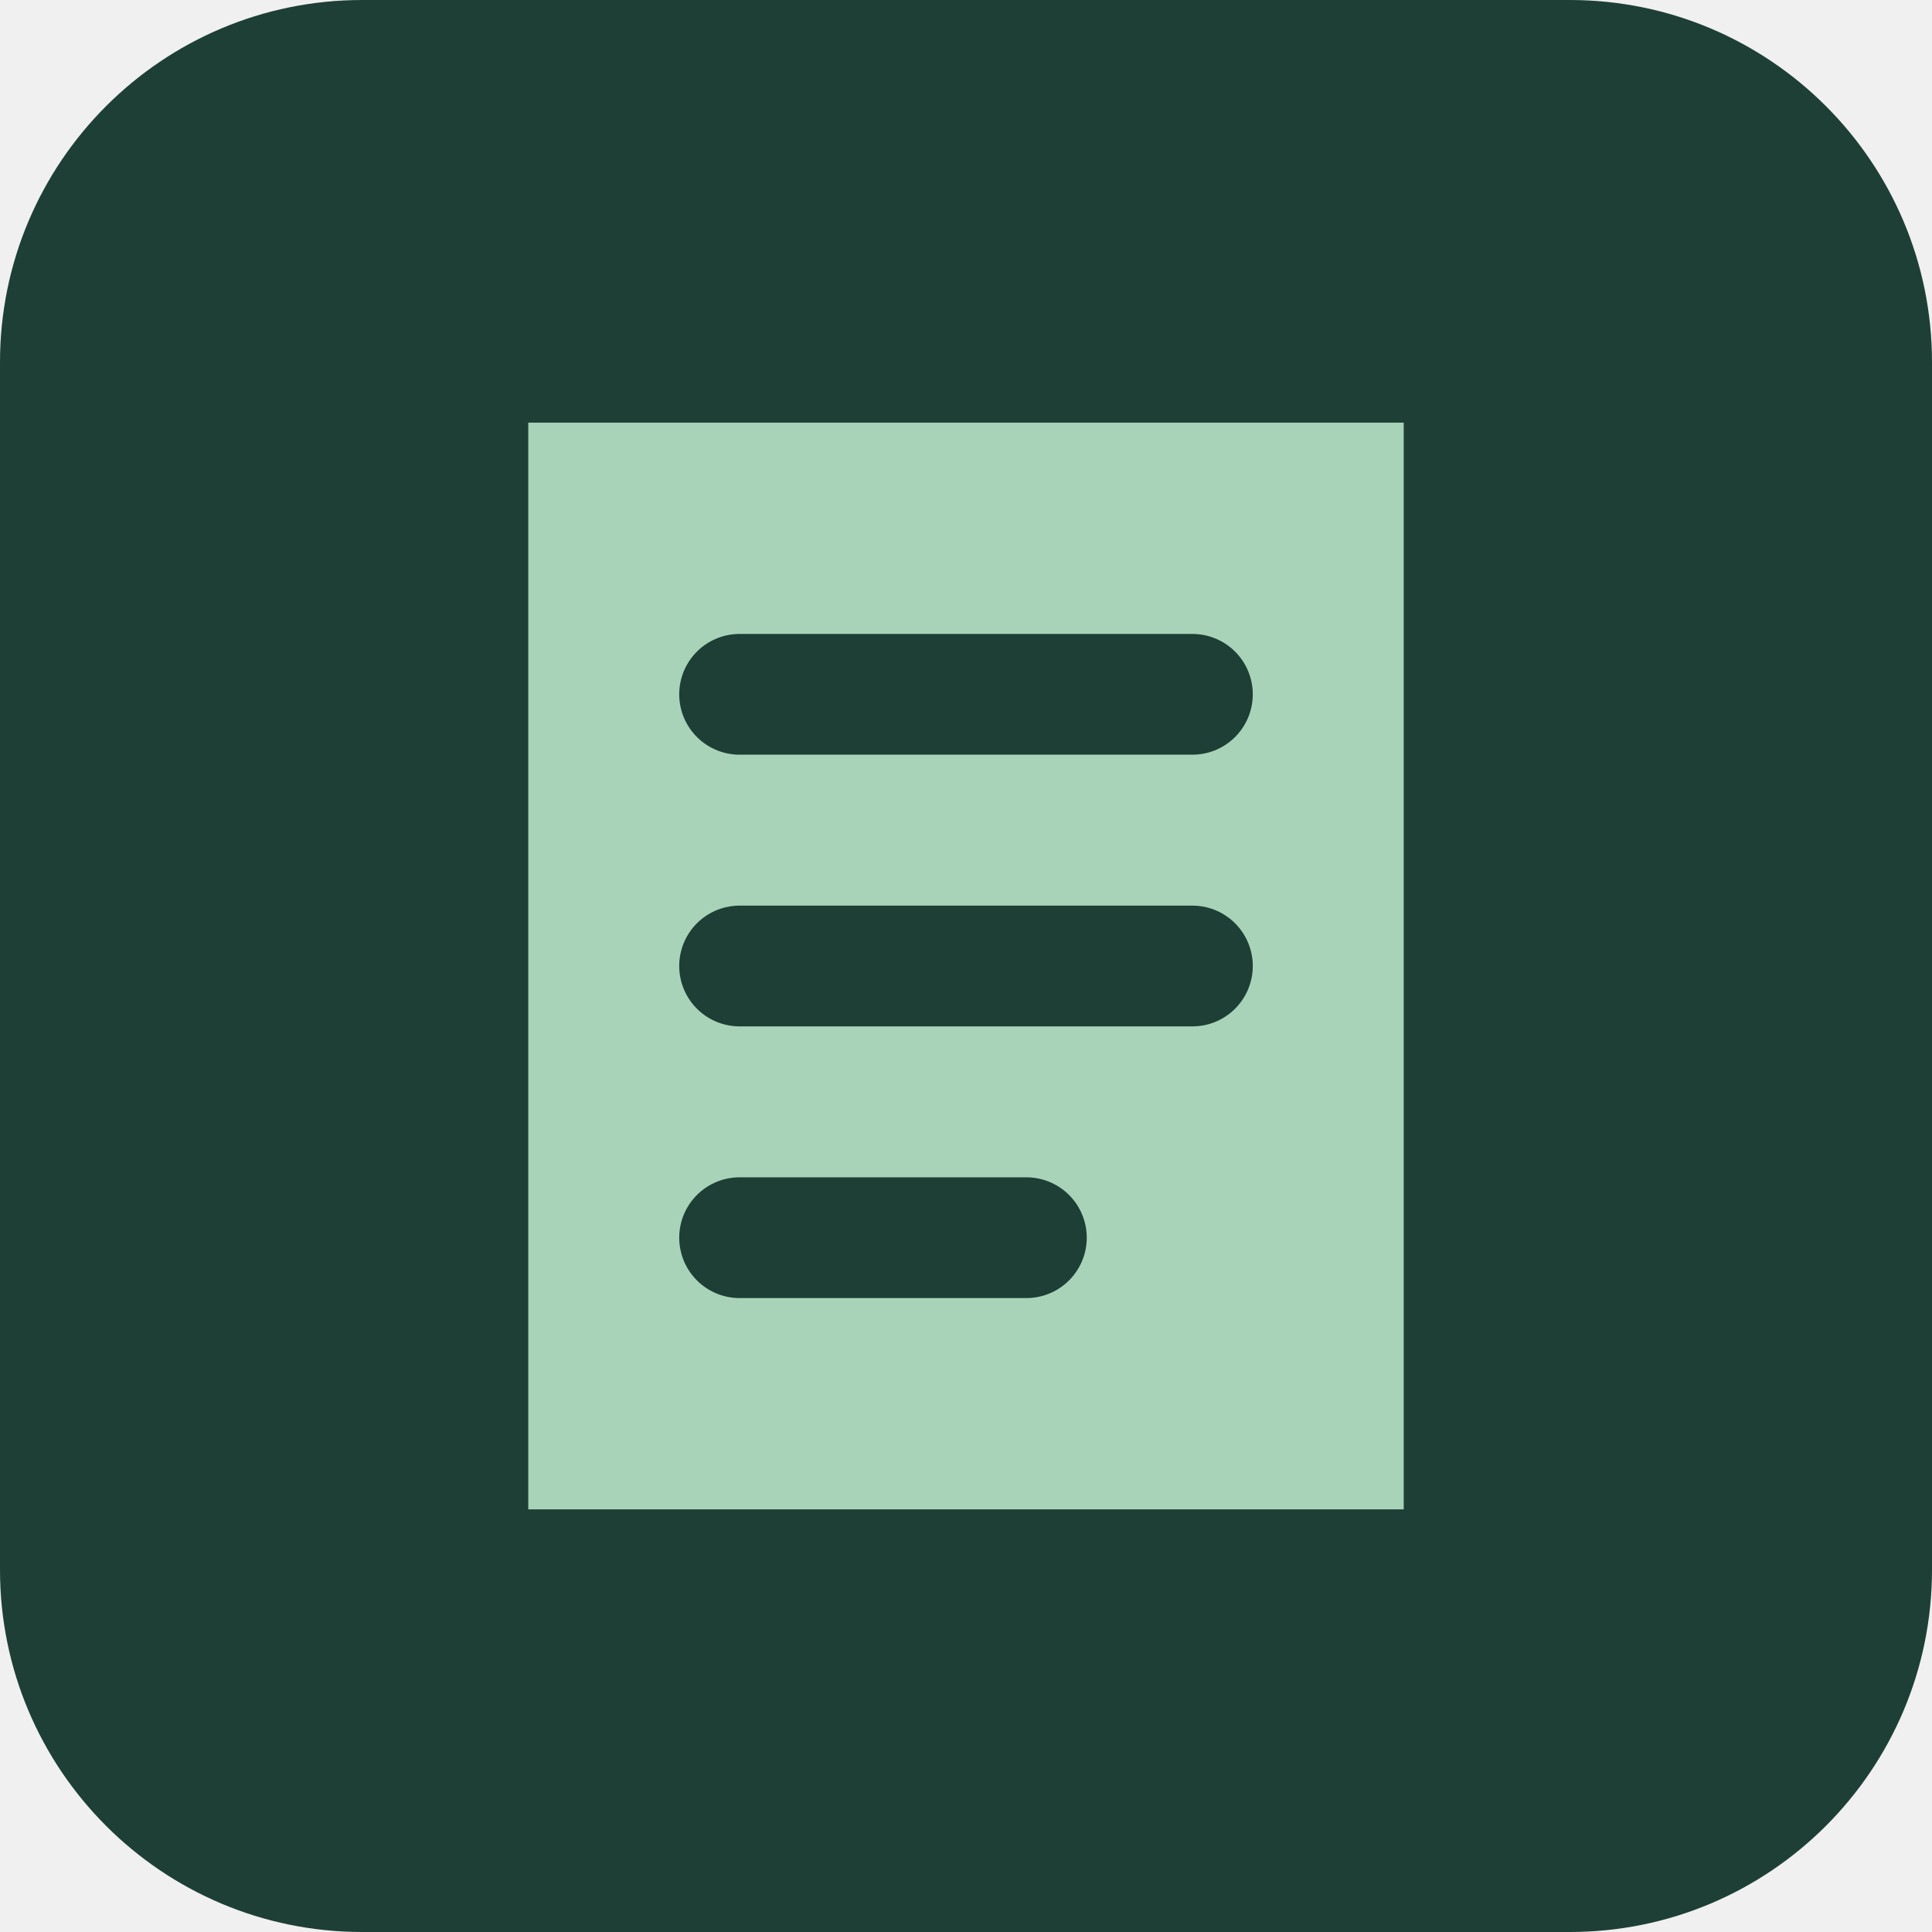
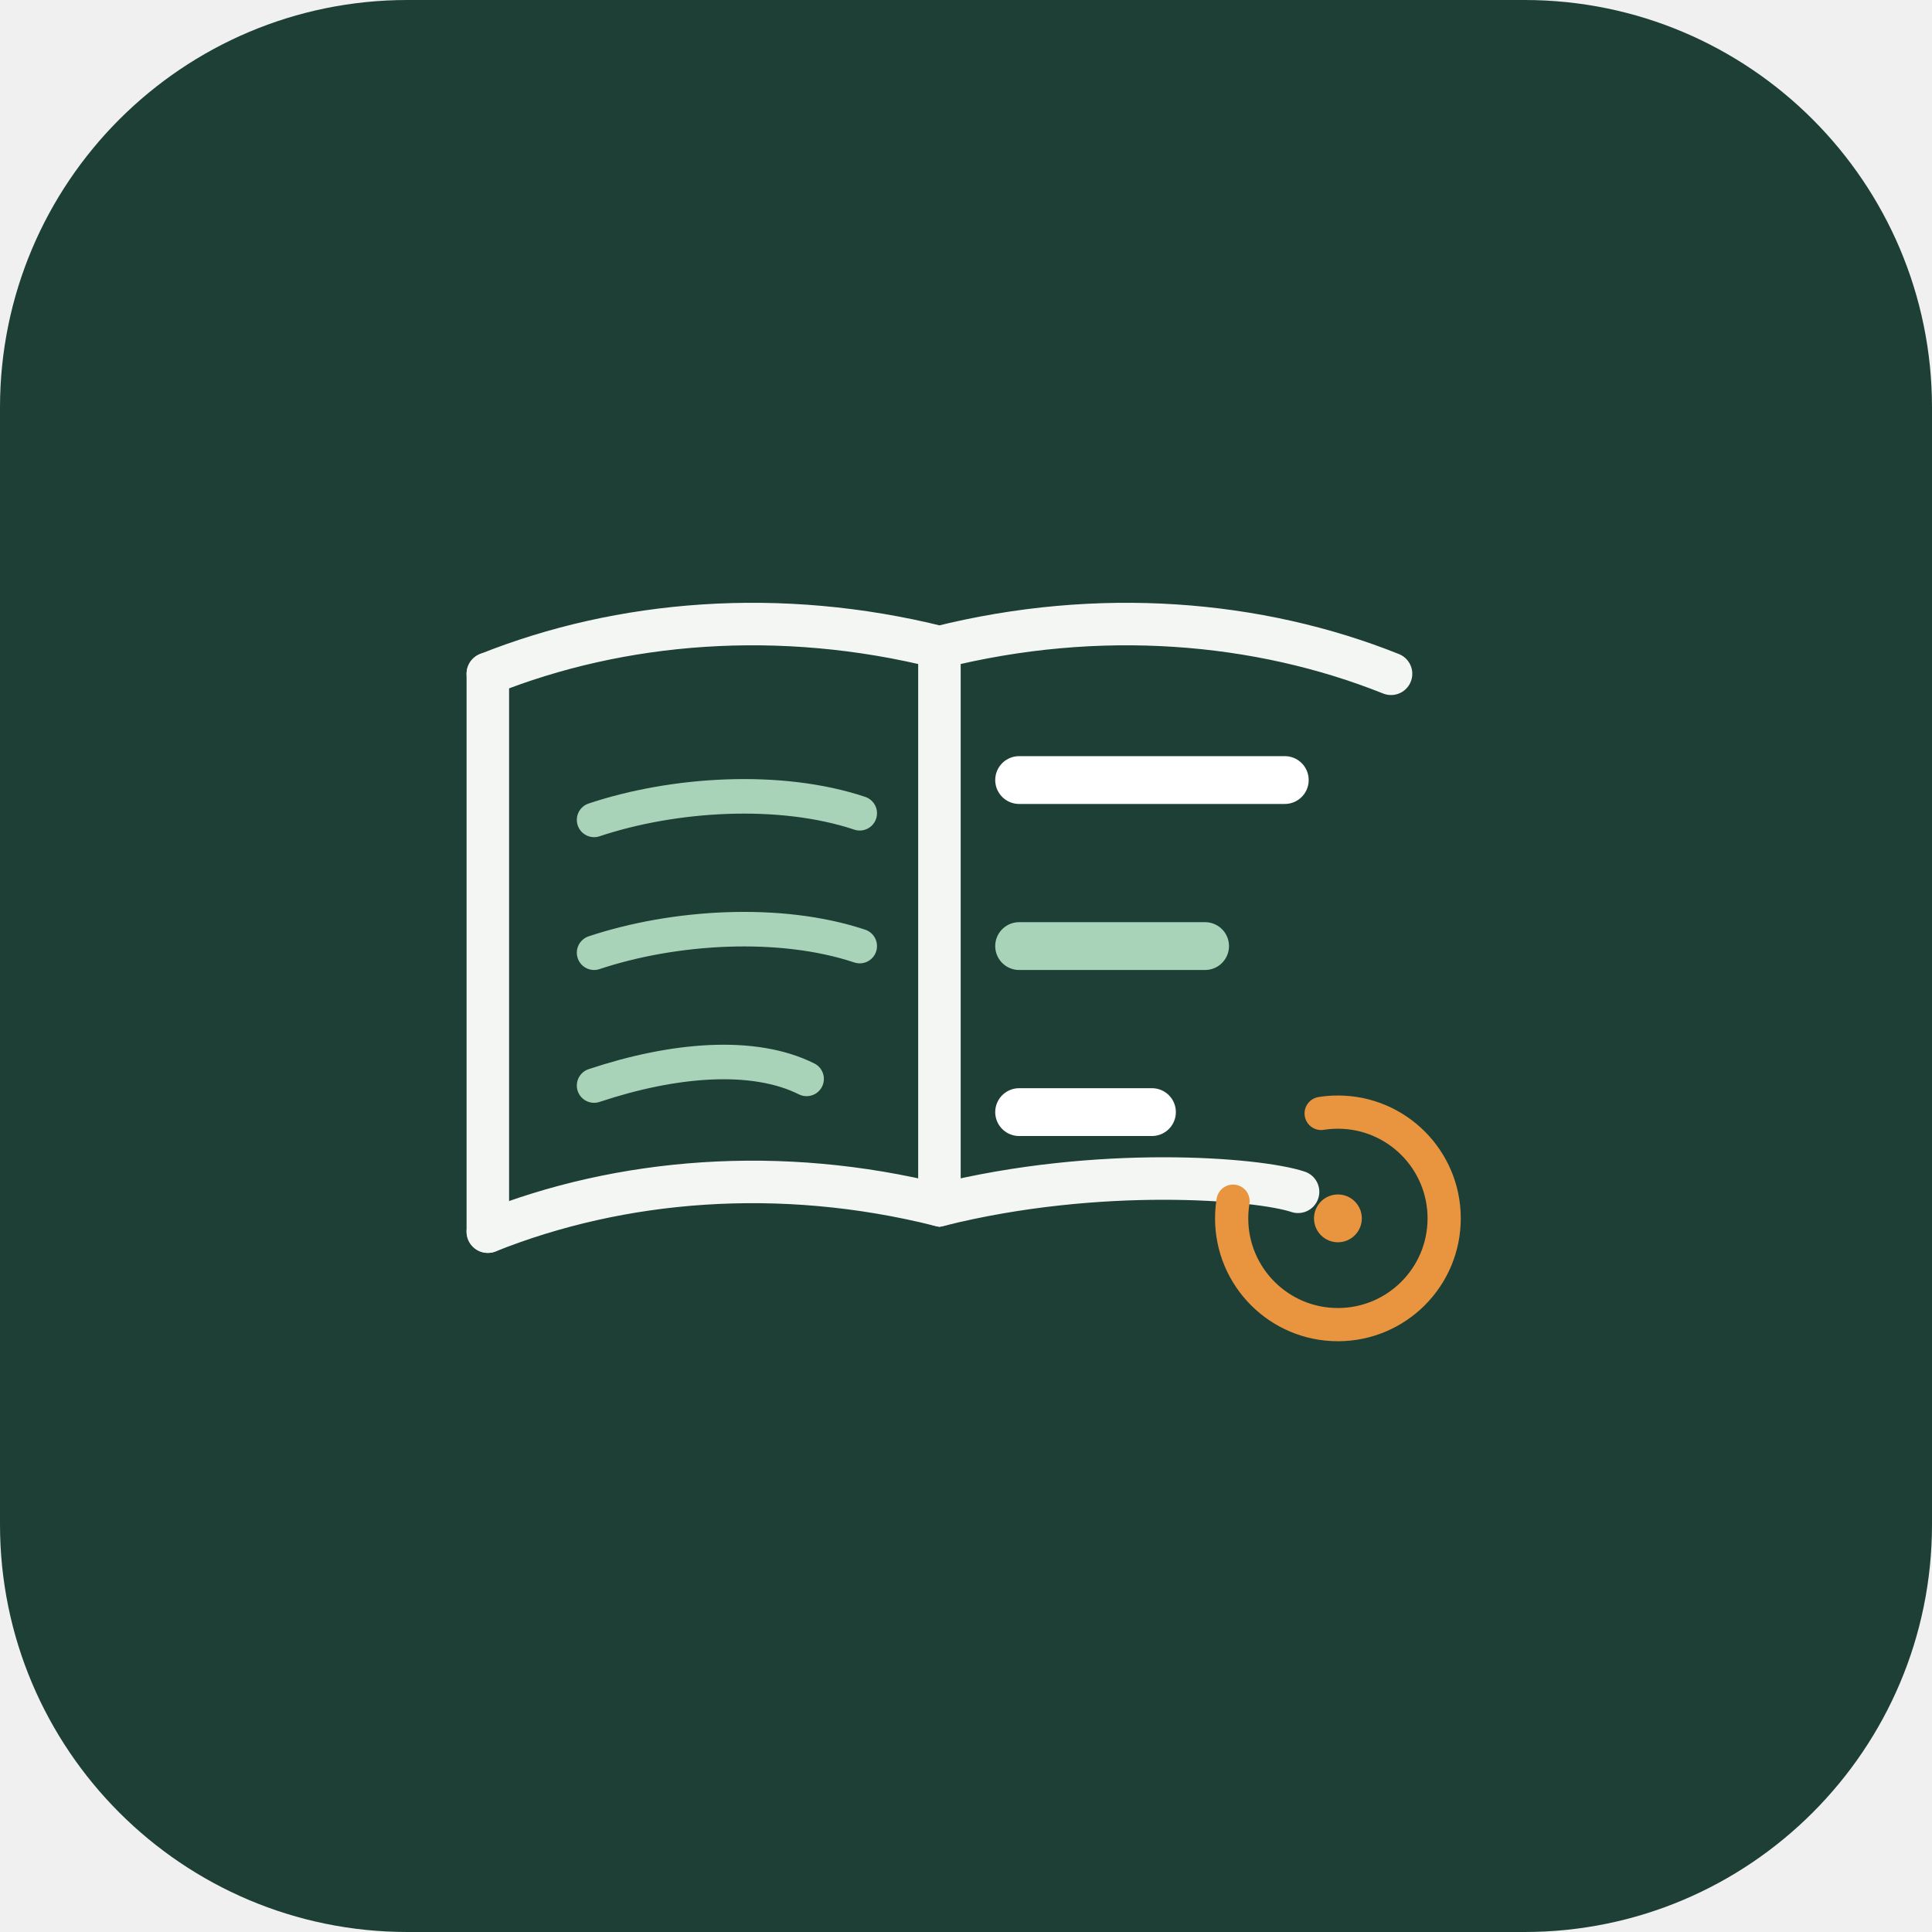
- <svg xmlns="http://www.w3.org/2000/svg" viewBox="0 0 512 512">
-   <rect width="512" height="512" rx="96" fill="#1e3f35" />
-   <path d="M140 112h232v288H140z" fill="#a8d3b8" />
-   <path d="M196 184h120M196 256h120M196 328h76" fill="none" stroke="#1e3f35" stroke-width="32" stroke-linecap="round" />
+ <svg xmlns="http://www.w3.org/2000/svg" viewBox="0 0 512 512" fill="none">
+   <rect width="512" height="512" rx="108" fill="#1E3F35" />
+   <g transform="translate(80, 80) scale(3.52)">
+     <path d="M14 28 C24 24 36 23 48 26 C60 23 72 24 82 28" stroke="#F4F6F4" stroke-width="3.2" stroke-linecap="round" />
+     <path d="M14 70 C24 66 36 65 48 68 C60 65 72 66 75 67" stroke="#F4F6F4" stroke-width="3.2" stroke-linecap="round" />
+     <path d="M14 28 V70" stroke="#F4F6F4" stroke-width="3.2" stroke-linecap="round" />
+     <line x1="48" y1="26" x2="48" y2="68" stroke="#F4F6F4" stroke-width="3.2" stroke-linecap="round" />
+     <path d="M22 39 C28 37 36 36.5 42 38.5" stroke="#A8D3B8" stroke-width="2.6" stroke-linecap="round" />
+     <path d="M22 49 C28 47 36 46.5 42 48.5" stroke="#A8D3B8" stroke-width="2.6" stroke-linecap="round" />
+     <path d="M22 59 C28 57 34 56.5 38 58.5" stroke="#A8D3B8" stroke-width="2.6" stroke-linecap="round" />
+     <path d="M54 36 H74" stroke="#FFFFFF" stroke-width="3.6" stroke-linecap="round" />
+     <path d="M54 48.5 H68" stroke="#A8D3B8" stroke-width="3.6" stroke-linecap="round" />
+     <path d="M54 61 H64" stroke="#FFFFFF" stroke-width="3.6" stroke-linecap="round" />
+     <circle cx="78" cy="69" r="8" stroke="#E9953F" stroke-width="2.5" stroke-linecap="round" stroke-dasharray="39 10" transform="rotate(-90 78 69)" />
+     <circle cx="78" cy="69" r="1.8" fill="#E9953F" />
+   </g>
</svg>
